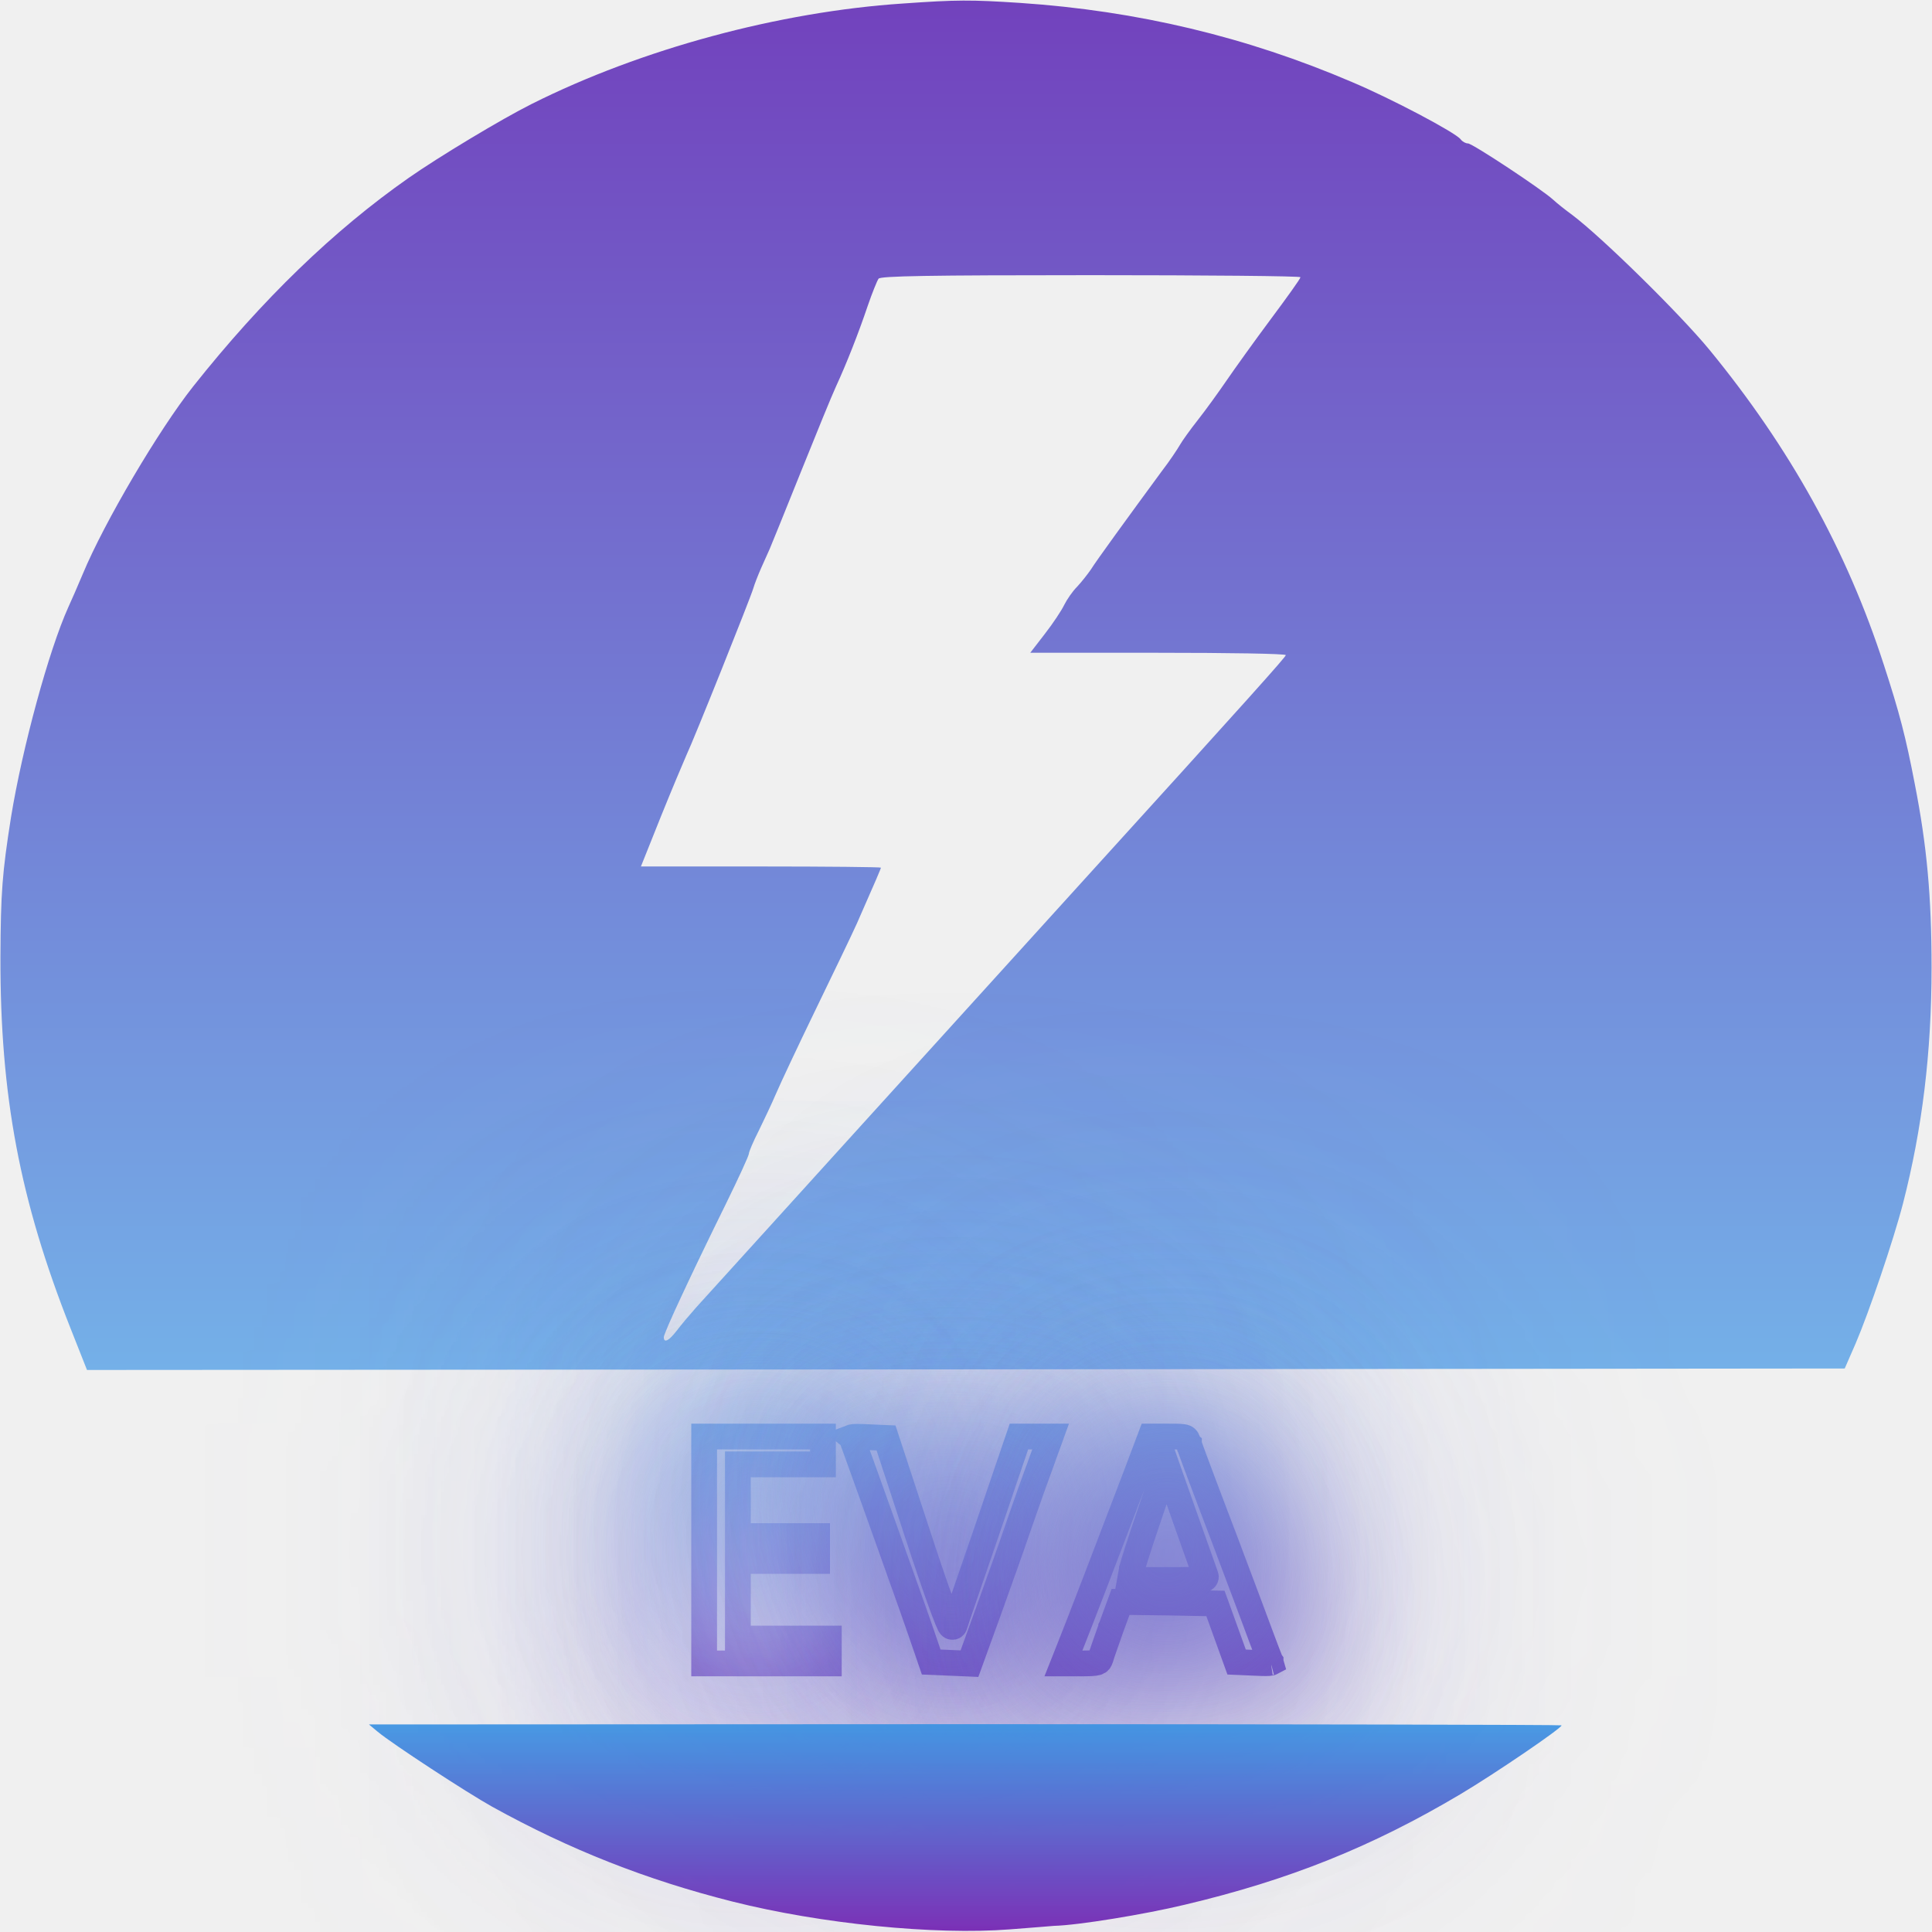
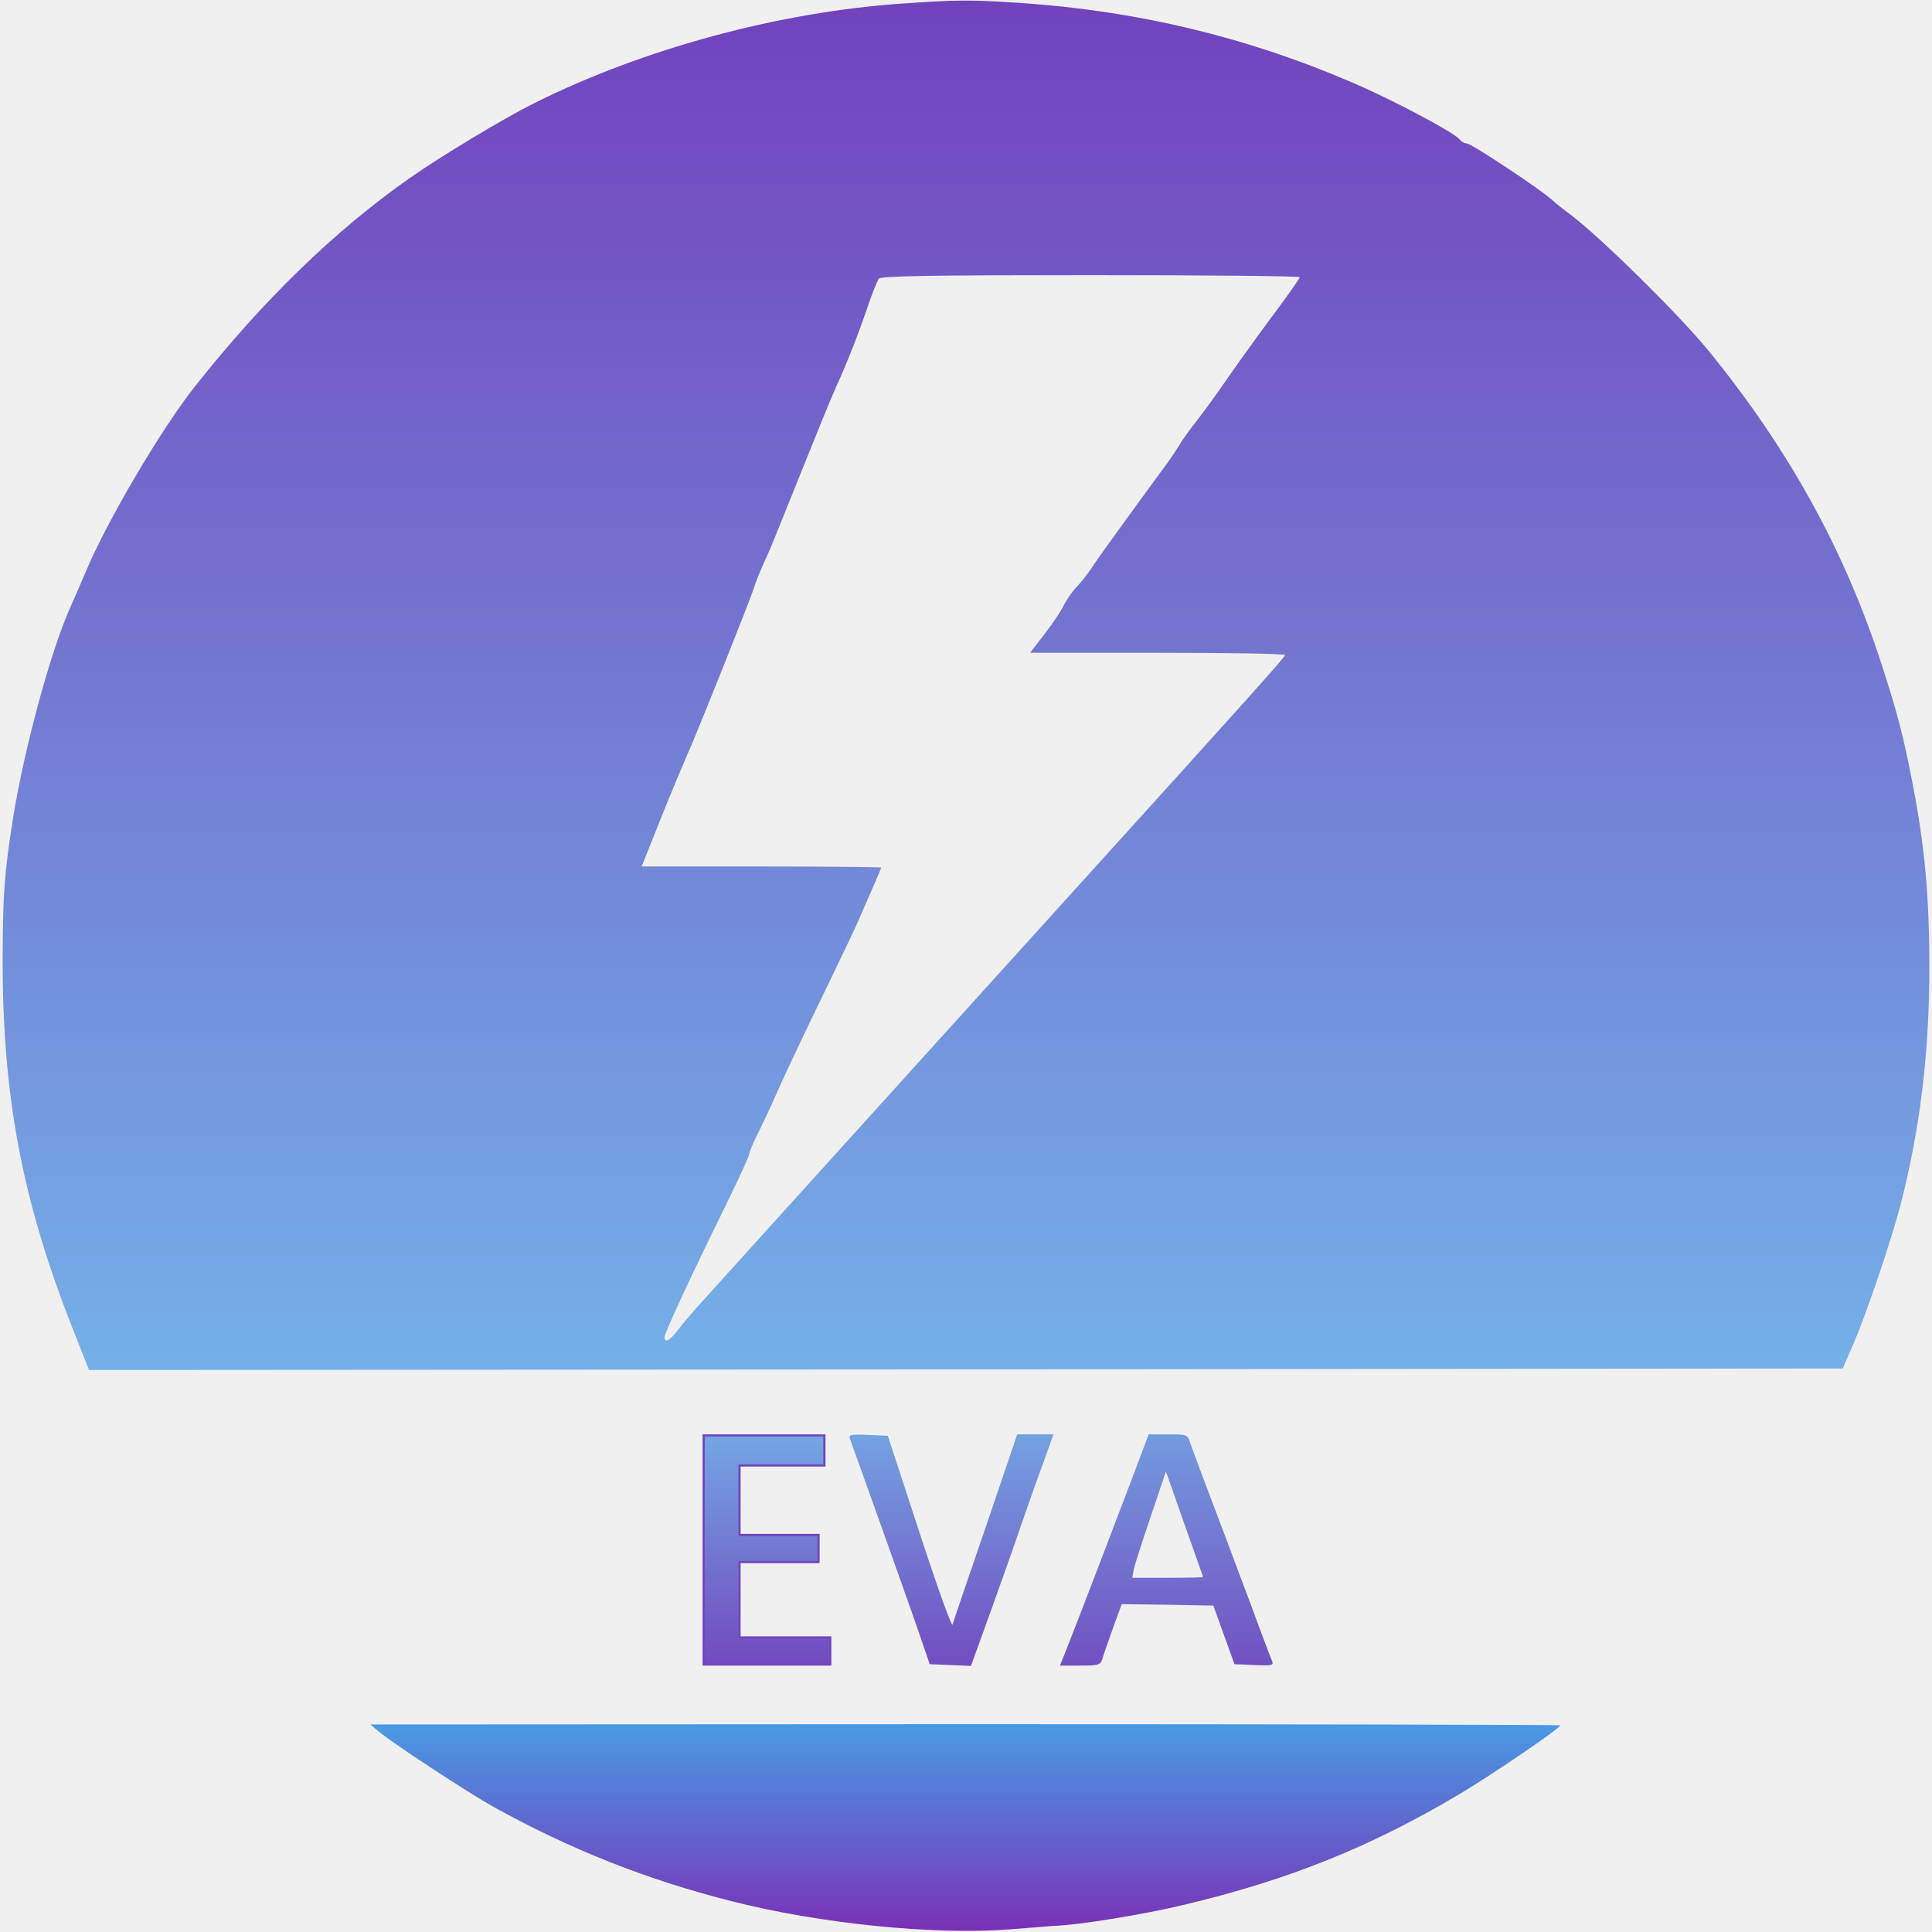
- <svg xmlns="http://www.w3.org/2000/svg" width="150" height="150" viewBox="0 0 150 150" fill="none">
-   <g clip-path="url(#clip0_4_2)">
-     <path d="M70.103 0.273C60.513 0.909 49.806 3.796 41.287 8.068C38.964 9.227 34.02 12.205 31.72 13.818C25.911 17.886 20.376 23.227 15 30C12.335 33.364 8.098 40.546 6.435 44.545C6.048 45.477 5.524 46.659 5.296 47.159C3.793 50.5 1.743 58 0.854 63.455C0.171 67.796 0.057 69.273 0.034 74.318C0.011 85.068 1.538 93.182 5.478 103.136L6.754 106.364L75 106.318L143.223 106.25L144.066 104.318C145.091 101.932 147.005 96.318 147.756 93.409C149.237 87.636 149.966 81.75 149.966 75.114C149.966 69.591 149.601 65.659 148.667 60.886C147.961 57.205 147.483 55.364 146.253 51.591C143.383 42.727 138.964 34.773 132.722 27.159C130.399 24.341 124.385 18.432 122.062 16.682C121.56 16.318 120.9 15.796 120.581 15.5C119.715 14.705 114.317 11.136 113.975 11.136C113.793 11.136 113.542 11 113.405 10.818C113.018 10.296 107.984 7.636 104.954 6.364C96.777 2.864 88.326 0.841 79.214 0.227C75.364 -0.023 74.317 -0.023 70.103 0.273ZM100.968 21.523C100.968 21.636 99.92 23.091 98.667 24.773C97.415 26.455 95.866 28.614 95.228 29.546C94.59 30.477 93.588 31.864 92.995 32.614C92.403 33.364 91.788 34.227 91.606 34.546C91.424 34.864 90.809 35.795 90.194 36.591C87.642 40.068 85.091 43.568 84.704 44.205C84.453 44.568 83.975 45.182 83.633 45.545C83.269 45.909 82.836 46.546 82.631 46.955C82.426 47.386 81.765 48.386 81.128 49.205L79.989 50.682H89.92C95.365 50.682 99.829 50.75 99.829 50.864C99.829 51 97.323 53.818 83.428 69.114C74.658 78.773 54.863 100.614 54.02 101.545C53.542 102.091 52.859 102.886 52.54 103.318C51.925 104.114 51.538 104.296 51.538 103.818C51.538 103.5 53.588 99.091 56.344 93.5C57.323 91.5 58.144 89.727 58.144 89.568C58.144 89.432 58.485 88.614 58.918 87.773C59.328 86.932 59.943 85.636 60.262 84.886C60.581 84.136 61.948 81.227 63.314 78.409C64.681 75.591 66.139 72.568 66.526 71.705C68.03 68.296 68.394 67.432 68.394 67.364C68.394 67.318 64.203 67.273 59.077 67.273H49.761L51.287 63.455C52.13 61.364 53.041 59.205 53.291 58.636C53.884 57.386 58.257 46.455 58.485 45.682C58.576 45.364 58.85 44.659 59.1 44.091C59.351 43.523 59.647 42.864 59.761 42.614C59.875 42.364 60.945 39.705 62.153 36.705C63.36 33.705 64.59 30.682 64.909 30C65.706 28.273 66.64 25.909 67.369 23.75C67.711 22.75 68.098 21.796 68.212 21.636C68.394 21.432 71.97 21.364 84.704 21.364C93.656 21.364 100.968 21.432 100.968 21.523Z" fill="url(#paint0_linear_4_2)" />
-     <path d="M60.763 113.693H63.895V112.614V111.534H59.282H54.67V120.341V129.148H59.51H64.351V128.182V127.216H60.991H57.46H57.289V127.045V124.205V121.364V121.193H57.46H60.535H63.44V120.227V119.261H60.535H57.46H57.289V119.091V116.477V113.864V113.693H57.46H60.763Z" stroke="url(#paint1_linear_4_2)" stroke-width="2" />
-     <g filter="url(#filter0_f_4_2)">
-       <path d="M60.763 113.693H63.895V112.614V111.534H59.282H54.67V120.341V129.148H59.51H64.351V128.182V127.216H60.991H57.46H57.289V127.045V124.205V121.364V121.193H57.46H60.535H63.44V120.227V119.261H60.535H57.46H57.289V119.091V116.477V113.864V113.693H57.46H60.763Z" stroke="url(#paint2_linear_4_2)" stroke-width="2" />
-     </g>
-     <g filter="url(#filter1_f_4_2)">
-       <path d="M60.763 113.693H63.895V112.614V111.534H59.282H54.67V120.341V129.148H59.51H64.351V128.182V127.216H60.991H57.46H57.289V127.045V124.205V121.364V121.193H57.46H60.535H63.44V120.227V119.261H60.535H57.46H57.289V119.091V116.477V113.864V113.693H57.46H60.763Z" stroke="url(#paint3_linear_4_2)" stroke-width="2" />
-     </g>
-     <g filter="url(#filter2_f_4_2)">
-       <path d="M60.763 113.693H63.895V112.614V111.534H59.282H54.67V120.341V129.148H59.51H64.351V128.182V127.216H60.991H57.46H57.289V127.045V124.205V121.364V121.193H57.46H60.535H63.44V120.227V119.261H60.535H57.46H57.289V119.091V116.477V113.864V113.693H57.46H60.763Z" stroke="url(#paint4_linear_4_2)" stroke-width="2" />
-     </g>
-     <g filter="url(#filter3_f_4_2)">
-       <path d="M60.763 113.693H63.895V112.614V111.534H59.282H54.67V120.341V129.148H59.51H64.351V128.182V127.216H60.991H57.46H57.289V127.045V124.205V121.364V121.193H57.46H60.535H63.44V120.227V119.261H60.535H57.46H57.289V119.091V116.477V113.864V113.693H57.46H60.763Z" stroke="url(#paint5_linear_4_2)" stroke-width="2" />
-     </g>
-     <path d="M71.517 126.763L71.517 126.763L72.299 129.039L73.777 129.102L75.269 129.165L76.775 125.01C76.775 125.01 76.775 125.01 76.776 125.01C77.618 122.669 78.711 119.603 79.166 118.241L79.166 118.24C79.645 116.853 80.397 114.738 80.853 113.509C80.853 113.509 80.853 113.509 80.853 113.509L81.568 111.534H80.399H79.109L76.688 118.646L76.688 118.646C76.004 120.623 75.372 122.464 74.906 123.833C74.672 124.518 74.48 125.084 74.344 125.491C74.205 125.903 74.127 126.141 74.118 126.178L74.115 126.187L74.112 126.196C74.105 126.215 74.088 126.251 74.05 126.279C74.005 126.313 73.952 126.32 73.907 126.31C73.869 126.302 73.843 126.284 73.83 126.274C73.816 126.262 73.805 126.251 73.797 126.242C73.77 126.211 73.746 126.168 73.725 126.128C73.681 126.042 73.622 125.909 73.552 125.737C73.411 125.393 73.216 124.875 72.983 124.225C72.515 122.925 71.888 121.088 71.216 119.03L68.792 111.642L67.361 111.579H67.361C67.013 111.562 66.748 111.553 66.547 111.553C66.342 111.553 66.217 111.564 66.144 111.583C66.129 111.587 66.118 111.59 66.11 111.593C66.111 111.594 66.111 111.596 66.111 111.597C66.115 111.618 66.124 111.647 66.139 111.689C66.236 111.933 67.238 114.727 68.373 117.897C69.059 119.815 69.687 121.583 70.093 122.725C70.361 123.478 70.532 123.959 70.559 124.031C70.628 124.215 71.062 125.445 71.517 126.763ZM66.095 111.601C66.095 111.601 66.096 111.6 66.097 111.599C66.096 111.6 66.095 111.601 66.095 111.601Z" stroke="url(#paint6_linear_4_2)" stroke-width="2" />
-     <g filter="url(#filter4_f_4_2)">
-       <path d="M71.517 126.763L71.517 126.763L72.299 129.039L73.777 129.102L75.269 129.165L76.775 125.01C76.775 125.01 76.775 125.01 76.776 125.01C77.618 122.669 78.711 119.603 79.166 118.241L79.166 118.24C79.645 116.853 80.397 114.738 80.853 113.509C80.853 113.509 80.853 113.509 80.853 113.509L81.568 111.534H80.399H79.109L76.688 118.646L76.688 118.646C76.004 120.623 75.372 122.464 74.906 123.833C74.672 124.518 74.48 125.084 74.344 125.491C74.205 125.903 74.127 126.141 74.118 126.178L74.115 126.187L74.112 126.196C74.105 126.215 74.088 126.251 74.05 126.279C74.005 126.313 73.952 126.32 73.907 126.31C73.869 126.302 73.843 126.284 73.83 126.274C73.816 126.262 73.805 126.251 73.797 126.242C73.77 126.211 73.746 126.168 73.725 126.128C73.681 126.042 73.622 125.909 73.552 125.737C73.411 125.393 73.216 124.875 72.983 124.225C72.515 122.925 71.888 121.088 71.216 119.03L68.792 111.642L67.361 111.579H67.361C67.013 111.562 66.748 111.553 66.547 111.553C66.342 111.553 66.217 111.564 66.144 111.583C66.129 111.587 66.118 111.59 66.11 111.593C66.111 111.594 66.111 111.596 66.111 111.597C66.115 111.618 66.124 111.647 66.139 111.689C66.236 111.933 67.238 114.727 68.373 117.897C69.059 119.815 69.687 121.583 70.093 122.725C70.361 123.478 70.532 123.959 70.559 124.031C70.628 124.215 71.062 125.445 71.517 126.763ZM66.095 111.601C66.095 111.601 66.096 111.6 66.097 111.599C66.096 111.6 66.095 111.601 66.095 111.601Z" stroke="url(#paint7_linear_4_2)" stroke-width="2" />
-     </g>
-     <g filter="url(#filter5_f_4_2)">
-       <path d="M71.517 126.763L71.517 126.763L72.299 129.039L73.777 129.102L75.269 129.165L76.775 125.01C76.775 125.01 76.775 125.01 76.776 125.01C77.618 122.669 78.711 119.603 79.166 118.241L79.166 118.24C79.645 116.853 80.397 114.738 80.853 113.509C80.853 113.509 80.853 113.509 80.853 113.509L81.568 111.534H80.399H79.109L76.688 118.646L76.688 118.646C76.004 120.623 75.372 122.464 74.906 123.833C74.672 124.518 74.48 125.084 74.344 125.491C74.205 125.903 74.127 126.141 74.118 126.178L74.115 126.187L74.112 126.196C74.105 126.215 74.088 126.251 74.05 126.279C74.005 126.313 73.952 126.32 73.907 126.31C73.869 126.302 73.843 126.284 73.83 126.274C73.816 126.262 73.805 126.251 73.797 126.242C73.77 126.211 73.746 126.168 73.725 126.128C73.681 126.042 73.622 125.909 73.552 125.737C73.411 125.393 73.216 124.875 72.983 124.225C72.515 122.925 71.888 121.088 71.216 119.03L68.792 111.642L67.361 111.579H67.361C67.013 111.562 66.748 111.553 66.547 111.553C66.342 111.553 66.217 111.564 66.144 111.583C66.129 111.587 66.118 111.59 66.11 111.593C66.111 111.594 66.111 111.596 66.111 111.597C66.115 111.618 66.124 111.647 66.139 111.689C66.236 111.933 67.238 114.727 68.373 117.897C69.059 119.815 69.687 121.583 70.093 122.725C70.361 123.478 70.532 123.959 70.559 124.031C70.628 124.215 71.062 125.445 71.517 126.763ZM66.095 111.601C66.095 111.601 66.096 111.6 66.097 111.599C66.096 111.6 66.095 111.601 66.095 111.601Z" stroke="url(#paint8_linear_4_2)" stroke-width="2" />
-     </g>
-     <g filter="url(#filter6_f_4_2)">
-       <path d="M71.517 126.763L71.517 126.763L72.299 129.039L73.777 129.102L75.269 129.165L76.775 125.01C76.775 125.01 76.775 125.01 76.776 125.01C77.618 122.669 78.711 119.603 79.166 118.241L79.166 118.24C79.645 116.853 80.397 114.738 80.853 113.509C80.853 113.509 80.853 113.509 80.853 113.509L81.568 111.534H80.399H79.109L76.688 118.646L76.688 118.646C76.004 120.623 75.372 122.464 74.906 123.833C74.672 124.518 74.48 125.084 74.344 125.491C74.205 125.903 74.127 126.141 74.118 126.178L74.115 126.187L74.112 126.196C74.105 126.215 74.088 126.251 74.05 126.279C74.005 126.313 73.952 126.32 73.907 126.31C73.869 126.302 73.843 126.284 73.83 126.274C73.816 126.262 73.805 126.251 73.797 126.242C73.77 126.211 73.746 126.168 73.725 126.128C73.681 126.042 73.622 125.909 73.552 125.737C73.411 125.393 73.216 124.875 72.983 124.225C72.515 122.925 71.888 121.088 71.216 119.03L68.792 111.642L67.361 111.579H67.361C67.013 111.562 66.748 111.553 66.547 111.553C66.342 111.553 66.217 111.564 66.144 111.583C66.129 111.587 66.118 111.59 66.11 111.593C66.111 111.594 66.111 111.596 66.111 111.597C66.115 111.618 66.124 111.647 66.139 111.689C66.236 111.933 67.238 114.727 68.373 117.897C69.059 119.815 69.687 121.583 70.093 122.725C70.361 123.478 70.532 123.959 70.559 124.031C70.628 124.215 71.062 125.445 71.517 126.763ZM66.095 111.601C66.095 111.601 66.096 111.6 66.097 111.599C66.096 111.6 66.095 111.601 66.095 111.601Z" stroke="url(#paint9_linear_4_2)" stroke-width="2" />
-     </g>
-     <g filter="url(#filter7_f_4_2)">
-       <path d="M71.517 126.763L71.517 126.763L72.299 129.039L73.777 129.102L75.269 129.165L76.775 125.01C76.775 125.01 76.775 125.01 76.776 125.01C77.618 122.669 78.711 119.603 79.166 118.241L79.166 118.24C79.645 116.853 80.397 114.738 80.853 113.509C80.853 113.509 80.853 113.509 80.853 113.509L81.568 111.534H80.399H79.109L76.688 118.646L76.688 118.646C76.004 120.623 75.372 122.464 74.906 123.833C74.672 124.518 74.48 125.084 74.344 125.491C74.205 125.903 74.127 126.141 74.118 126.178L74.115 126.187L74.112 126.196C74.105 126.215 74.088 126.251 74.05 126.279C74.005 126.313 73.952 126.32 73.907 126.31C73.869 126.302 73.843 126.284 73.83 126.274C73.816 126.262 73.805 126.251 73.797 126.242C73.77 126.211 73.746 126.168 73.725 126.128C73.681 126.042 73.622 125.909 73.552 125.737C73.411 125.393 73.216 124.875 72.983 124.225C72.515 122.925 71.888 121.088 71.216 119.03L68.792 111.642L67.361 111.579H67.361C67.013 111.562 66.748 111.553 66.547 111.553C66.342 111.553 66.217 111.564 66.144 111.583C66.129 111.587 66.118 111.59 66.11 111.593C66.111 111.594 66.111 111.596 66.111 111.597C66.115 111.618 66.124 111.647 66.139 111.689C66.236 111.933 67.238 114.727 68.373 117.897C69.059 119.815 69.687 121.583 70.093 122.725C70.361 123.478 70.532 123.959 70.559 124.031C70.628 124.215 71.062 125.445 71.517 126.763ZM66.095 111.601C66.095 111.601 66.096 111.6 66.097 111.599C66.096 111.6 66.095 111.601 66.095 111.601Z" stroke="url(#paint10_linear_4_2)" stroke-width="2" />
-     </g>
-     <path d="M87.985 115.105L87.984 115.106C86.048 120.196 83.724 126.243 83.04 127.949L82.564 129.148H83.884C84.237 129.148 84.508 129.145 84.718 129.133C84.931 129.122 85.072 129.102 85.17 129.073C85.263 129.045 85.311 129.01 85.344 128.969C85.382 128.925 85.413 128.859 85.451 128.747C85.489 128.598 85.605 128.257 85.753 127.836C85.82 127.642 85.895 127.43 85.973 127.209C86.07 126.934 86.172 126.644 86.274 126.353L86.274 126.352L86.275 126.35L86.958 124.487L87 124.373L87.121 124.375L90.674 124.42L90.675 124.42L94.252 124.489L94.369 124.491L94.409 124.601L95.229 126.874L96.01 129.039L97.445 129.102H97.446C97.799 129.119 98.067 129.129 98.269 129.129C98.475 129.128 98.597 129.117 98.667 129.099C98.673 129.098 98.679 129.096 98.683 129.094C98.677 129.072 98.666 129.041 98.647 129L98.647 128.998L98.645 128.995C98.554 128.767 98.257 128.015 98.006 127.331C97.756 126.65 96.435 123.106 95.068 119.492C93.679 115.858 92.448 112.558 92.309 112.145L92.309 112.143L92.308 112.142C92.25 111.955 92.211 111.837 92.164 111.754C92.123 111.681 92.08 111.641 92.008 111.612C91.925 111.578 91.799 111.556 91.585 111.545C91.373 111.534 91.095 111.534 90.718 111.534H89.332L87.985 115.105ZM98.707 129.085C98.707 129.085 98.706 129.085 98.705 129.086C98.706 129.085 98.707 129.085 98.707 129.085ZM87.938 122.67H87.734L87.77 122.47L87.884 121.834L87.884 121.832L87.885 121.83C87.921 121.648 88.091 121.091 88.328 120.351C88.568 119.606 88.881 118.662 89.212 117.695C89.212 117.695 89.212 117.695 89.212 117.695L90.396 114.195L90.555 113.727L90.719 114.193L92.154 118.261C92.154 118.261 92.154 118.261 92.154 118.261C92.472 119.159 92.769 119.992 93.01 120.67C93.071 120.841 93.129 121.003 93.182 121.153C93.314 121.525 93.422 121.828 93.496 122.039C93.534 122.145 93.563 122.228 93.583 122.285C93.593 122.314 93.6 122.337 93.606 122.353C93.608 122.361 93.611 122.369 93.613 122.375C93.614 122.378 93.615 122.382 93.616 122.387C93.617 122.389 93.617 122.393 93.618 122.397C93.619 122.398 93.622 122.413 93.622 122.432C93.622 122.485 93.598 122.524 93.579 122.545C93.561 122.566 93.542 122.578 93.532 122.584C93.511 122.596 93.492 122.602 93.483 122.604C93.461 122.61 93.438 122.614 93.417 122.617C93.374 122.623 93.314 122.627 93.242 122.632C93.098 122.64 92.892 122.648 92.641 122.653C92.138 122.665 91.447 122.67 90.695 122.67H87.938Z" stroke="url(#paint11_linear_4_2)" stroke-width="2" />
-     <g filter="url(#filter8_f_4_2)">
-       <path d="M87.985 115.105L87.984 115.106C86.048 120.196 83.724 126.243 83.04 127.949L82.564 129.148H83.884C84.237 129.148 84.508 129.145 84.718 129.133C84.931 129.122 85.072 129.102 85.17 129.073C85.263 129.045 85.311 129.01 85.344 128.969C85.382 128.925 85.413 128.859 85.451 128.747C85.489 128.598 85.605 128.257 85.753 127.836C85.82 127.642 85.895 127.43 85.973 127.209C86.07 126.934 86.172 126.644 86.274 126.353L86.274 126.352L86.275 126.35L86.958 124.487L87 124.373L87.121 124.375L90.674 124.42L90.675 124.42L94.252 124.489L94.369 124.491L94.409 124.601L95.229 126.874L96.01 129.039L97.445 129.102H97.446C97.799 129.119 98.067 129.129 98.269 129.129C98.475 129.128 98.597 129.117 98.667 129.099C98.673 129.098 98.679 129.096 98.683 129.094C98.677 129.072 98.666 129.041 98.647 129L98.647 128.998L98.645 128.995C98.554 128.767 98.257 128.015 98.006 127.331C97.756 126.65 96.435 123.106 95.068 119.492C93.679 115.858 92.448 112.558 92.309 112.145L92.309 112.143L92.308 112.142C92.25 111.955 92.211 111.837 92.164 111.754C92.123 111.681 92.08 111.641 92.008 111.612C91.925 111.578 91.799 111.556 91.585 111.545C91.373 111.534 91.095 111.534 90.718 111.534H89.332L87.985 115.105ZM98.707 129.085C98.707 129.085 98.706 129.085 98.705 129.086C98.706 129.085 98.707 129.085 98.707 129.085ZM87.938 122.67H87.734L87.77 122.47L87.884 121.834L87.884 121.832L87.885 121.83C87.921 121.648 88.091 121.091 88.328 120.351C88.568 119.606 88.881 118.662 89.212 117.695C89.212 117.695 89.212 117.695 89.212 117.695L90.396 114.195L90.555 113.727L90.719 114.193L92.154 118.261C92.154 118.261 92.154 118.261 92.154 118.261C92.472 119.159 92.769 119.992 93.01 120.67C93.071 120.841 93.129 121.003 93.182 121.153C93.314 121.525 93.422 121.828 93.496 122.039C93.534 122.145 93.563 122.228 93.583 122.285C93.593 122.314 93.6 122.337 93.606 122.353C93.608 122.361 93.611 122.369 93.613 122.375C93.614 122.378 93.615 122.382 93.616 122.387C93.617 122.389 93.617 122.393 93.618 122.397C93.619 122.398 93.622 122.413 93.622 122.432C93.622 122.485 93.598 122.524 93.579 122.545C93.561 122.566 93.542 122.578 93.532 122.584C93.511 122.596 93.492 122.602 93.483 122.604C93.461 122.61 93.438 122.614 93.417 122.617C93.374 122.623 93.314 122.627 93.242 122.632C93.098 122.64 92.892 122.648 92.641 122.653C92.138 122.665 91.447 122.67 90.695 122.67H87.938Z" stroke="url(#paint12_linear_4_2)" stroke-width="2" />
-     </g>
-     <g filter="url(#filter9_f_4_2)">
-       <path d="M87.985 115.105L87.984 115.106C86.048 120.196 83.724 126.243 83.04 127.949L82.564 129.148H83.884C84.237 129.148 84.508 129.145 84.718 129.133C84.931 129.122 85.072 129.102 85.17 129.073C85.263 129.045 85.311 129.01 85.344 128.969C85.382 128.925 85.413 128.859 85.451 128.747C85.489 128.598 85.605 128.257 85.753 127.836C85.82 127.642 85.895 127.43 85.973 127.209C86.07 126.934 86.172 126.644 86.274 126.353L86.274 126.352L86.275 126.35L86.958 124.487L87 124.373L87.121 124.375L90.674 124.42L90.675 124.42L94.252 124.489L94.369 124.491L94.409 124.601L95.229 126.874L96.01 129.039L97.445 129.102H97.446C97.799 129.119 98.067 129.129 98.269 129.129C98.475 129.128 98.597 129.117 98.667 129.099C98.673 129.098 98.679 129.096 98.683 129.094C98.677 129.072 98.666 129.041 98.647 129L98.647 128.998L98.645 128.995C98.554 128.767 98.257 128.015 98.006 127.331C97.756 126.65 96.435 123.106 95.068 119.492C93.679 115.858 92.448 112.558 92.309 112.145L92.309 112.143L92.308 112.142C92.25 111.955 92.211 111.837 92.164 111.754C92.123 111.681 92.08 111.641 92.008 111.612C91.925 111.578 91.799 111.556 91.585 111.545C91.373 111.534 91.095 111.534 90.718 111.534H89.332L87.985 115.105ZM98.707 129.085C98.707 129.085 98.706 129.085 98.705 129.086C98.706 129.085 98.707 129.085 98.707 129.085ZM87.938 122.67H87.734L87.77 122.47L87.884 121.834L87.884 121.832L87.885 121.83C87.921 121.648 88.091 121.091 88.328 120.351C88.568 119.606 88.881 118.662 89.212 117.695C89.212 117.695 89.212 117.695 89.212 117.695L90.396 114.195L90.555 113.727L90.719 114.193L92.154 118.261C92.154 118.261 92.154 118.261 92.154 118.261C92.472 119.159 92.769 119.992 93.01 120.67C93.071 120.841 93.129 121.003 93.182 121.153C93.314 121.525 93.422 121.828 93.496 122.039C93.534 122.145 93.563 122.228 93.583 122.285C93.593 122.314 93.6 122.337 93.606 122.353C93.608 122.361 93.611 122.369 93.613 122.375C93.614 122.378 93.615 122.382 93.616 122.387C93.617 122.389 93.617 122.393 93.618 122.397C93.619 122.398 93.622 122.413 93.622 122.432C93.622 122.485 93.598 122.524 93.579 122.545C93.561 122.566 93.542 122.578 93.532 122.584C93.511 122.596 93.492 122.602 93.483 122.604C93.461 122.61 93.438 122.614 93.417 122.617C93.374 122.623 93.314 122.627 93.242 122.632C93.098 122.64 92.892 122.648 92.641 122.653C92.138 122.665 91.447 122.67 90.695 122.67H87.938Z" stroke="url(#paint13_linear_4_2)" stroke-width="2" />
-     </g>
-     <g filter="url(#filter10_f_4_2)">
-       <path d="M87.985 115.105L87.984 115.106C86.048 120.196 83.724 126.243 83.04 127.949L82.564 129.148H83.884C84.237 129.148 84.508 129.145 84.718 129.133C84.931 129.122 85.072 129.102 85.17 129.073C85.263 129.045 85.311 129.01 85.344 128.969C85.382 128.925 85.413 128.859 85.451 128.747C85.489 128.598 85.605 128.257 85.753 127.836C85.82 127.642 85.895 127.43 85.973 127.209C86.07 126.934 86.172 126.644 86.274 126.353L86.274 126.352L86.275 126.35L86.958 124.487L87 124.373L87.121 124.375L90.674 124.42L90.675 124.42L94.252 124.489L94.369 124.491L94.409 124.601L95.229 126.874L96.01 129.039L97.445 129.102H97.446C97.799 129.119 98.067 129.129 98.269 129.129C98.475 129.128 98.597 129.117 98.667 129.099C98.673 129.098 98.679 129.096 98.683 129.094C98.677 129.072 98.666 129.041 98.647 129L98.647 128.998L98.645 128.995C98.554 128.767 98.257 128.015 98.006 127.331C97.756 126.65 96.435 123.106 95.068 119.492C93.679 115.858 92.448 112.558 92.309 112.145L92.309 112.143L92.308 112.142C92.25 111.955 92.211 111.837 92.164 111.754C92.123 111.681 92.08 111.641 92.008 111.612C91.925 111.578 91.799 111.556 91.585 111.545C91.373 111.534 91.095 111.534 90.718 111.534H89.332L87.985 115.105ZM98.707 129.085C98.707 129.085 98.706 129.085 98.705 129.086C98.706 129.085 98.707 129.085 98.707 129.085ZM87.938 122.67H87.734L87.77 122.47L87.884 121.834L87.884 121.832L87.885 121.83C87.921 121.648 88.091 121.091 88.328 120.351C88.568 119.606 88.881 118.662 89.212 117.695C89.212 117.695 89.212 117.695 89.212 117.695L90.396 114.195L90.555 113.727L90.719 114.193L92.154 118.261C92.154 118.261 92.154 118.261 92.154 118.261C92.472 119.159 92.769 119.992 93.01 120.67C93.071 120.841 93.129 121.003 93.182 121.153C93.314 121.525 93.422 121.828 93.496 122.039C93.534 122.145 93.563 122.228 93.583 122.285C93.593 122.314 93.6 122.337 93.606 122.353C93.608 122.361 93.611 122.369 93.613 122.375C93.614 122.378 93.615 122.382 93.616 122.387C93.617 122.389 93.617 122.393 93.618 122.397C93.619 122.398 93.622 122.413 93.622 122.432C93.622 122.485 93.598 122.524 93.579 122.545C93.561 122.566 93.542 122.578 93.532 122.584C93.511 122.596 93.492 122.602 93.483 122.604C93.461 122.61 93.438 122.614 93.417 122.617C93.374 122.623 93.314 122.627 93.242 122.632C93.098 122.64 92.892 122.648 92.641 122.653C92.138 122.665 91.447 122.67 90.695 122.67H87.938Z" stroke="url(#paint14_linear_4_2)" stroke-width="2" />
-     </g>
-     <g filter="url(#filter11_f_4_2)">
-       <path d="M87.985 115.105L87.984 115.106C86.048 120.196 83.724 126.243 83.04 127.949L82.564 129.148H83.884C84.237 129.148 84.508 129.145 84.718 129.133C84.931 129.122 85.072 129.102 85.17 129.073C85.263 129.045 85.311 129.01 85.344 128.969C85.382 128.925 85.413 128.859 85.451 128.747C85.489 128.598 85.605 128.257 85.753 127.836C85.82 127.642 85.895 127.43 85.973 127.209C86.07 126.934 86.172 126.644 86.274 126.353L86.274 126.352L86.275 126.35L86.958 124.487L87 124.373L87.121 124.375L90.674 124.42L90.675 124.42L94.252 124.489L94.369 124.491L94.409 124.601L95.229 126.874L96.01 129.039L97.445 129.102H97.446C97.799 129.119 98.067 129.129 98.269 129.129C98.475 129.128 98.597 129.117 98.667 129.099C98.673 129.098 98.679 129.096 98.683 129.094C98.677 129.072 98.666 129.041 98.647 129L98.647 128.998L98.645 128.995C98.554 128.767 98.257 128.015 98.006 127.331C97.756 126.65 96.435 123.106 95.068 119.492C93.679 115.858 92.448 112.558 92.309 112.145L92.309 112.143L92.308 112.142C92.25 111.955 92.211 111.837 92.164 111.754C92.123 111.681 92.08 111.641 92.008 111.612C91.925 111.578 91.799 111.556 91.585 111.545C91.373 111.534 91.095 111.534 90.718 111.534H89.332L87.985 115.105ZM98.707 129.085C98.707 129.085 98.706 129.085 98.705 129.086C98.706 129.085 98.707 129.085 98.707 129.085ZM87.938 122.67H87.734L87.77 122.47L87.884 121.834L87.884 121.832L87.885 121.83C87.921 121.648 88.091 121.091 88.328 120.351C88.568 119.606 88.881 118.662 89.212 117.695C89.212 117.695 89.212 117.695 89.212 117.695L90.396 114.195L90.555 113.727L90.719 114.193L92.154 118.261C92.154 118.261 92.154 118.261 92.154 118.261C92.472 119.159 92.769 119.992 93.01 120.67C93.071 120.841 93.129 121.003 93.182 121.153C93.314 121.525 93.422 121.828 93.496 122.039C93.534 122.145 93.563 122.228 93.583 122.285C93.593 122.314 93.6 122.337 93.606 122.353C93.608 122.361 93.611 122.369 93.613 122.375C93.614 122.378 93.615 122.382 93.616 122.387C93.617 122.389 93.617 122.393 93.618 122.397C93.619 122.398 93.622 122.413 93.622 122.432C93.622 122.485 93.598 122.524 93.579 122.545C93.561 122.566 93.542 122.578 93.532 122.584C93.511 122.596 93.492 122.602 93.483 122.604C93.461 122.61 93.438 122.614 93.417 122.617C93.374 122.623 93.314 122.627 93.242 122.632C93.098 122.64 92.892 122.648 92.641 122.653C92.138 122.665 91.447 122.67 90.695 122.67H87.938Z" stroke="url(#paint15_linear_4_2)" stroke-width="2" />
-     </g>
-     <path d="M29.328 134.454C30.444 135.386 36.253 139.182 38.212 140.273C44.248 143.614 50.194 145.955 56.868 147.636C63.724 149.364 72.563 150.25 78.417 149.795C80.103 149.659 81.651 149.545 81.834 149.523C83.701 149.477 88.85 148.636 91.97 147.886C100.125 145.955 106.503 143.386 113.36 139.318C116.071 137.705 121.242 134.182 121.242 133.955C121.242 133.909 100.399 133.864 74.954 133.864L28.645 133.886L29.328 134.454Z" fill="url(#paint16_linear_4_2)" />
-   </g>
+ <svg xmlns="http://www.w3.org/2000/svg" width="880" height="880" viewBox="0 0 880 880" fill="none">
+   <path d="M411.333 1.6C355.2 5.333 292.533 22.267 242.667 47.333C229.067 54.133 200.133 71.6 186.667 81.067C152.667 104.933 120.267 136.267 88.8 176C73.2 195.733 48.4 237.867 38.667 261.333C36.4 266.8 33.333 273.733 32 276.667C23.2 296.267 11.2 340.267 6 372.267C2 397.733 1.333 406.4 1.2 436C1.067 499.067 10 546.667 33.067 605.067L40.533 624L440 623.733L839.333 623.333L844.267 612C850.267 598 861.467 565.067 865.867 548C874.533 514.133 878.8 479.6 878.8 440.667C878.8 408.267 876.667 385.2 871.2 357.2C867.067 335.6 864.267 324.8 857.067 302.667C840.267 250.667 814.4 204 777.867 159.333C764.267 142.8 729.067 108.133 715.467 97.867C712.533 95.733 708.667 92.667 706.8 90.933C701.733 86.267 670.133 65.333 668.133 65.333C667.067 65.333 665.6 64.533 664.8 63.467C662.533 60.4 633.067 44.8 615.333 37.333C567.467 16.8 518 4.933 464.667 1.333C442.133 -0.133 436 -0.133 411.333 1.6ZM592 126.267C592 126.933 585.867 135.467 578.533 145.333C571.2 155.2 562.133 167.867 558.4 173.333C554.667 178.8 548.8 186.933 545.333 191.333C541.867 195.733 538.267 200.8 537.2 202.667C536.133 204.533 532.533 210 528.933 214.667C514 235.067 499.067 255.6 496.8 259.333C495.333 261.467 492.533 265.067 490.533 267.2C488.4 269.333 485.867 273.067 484.667 275.467C483.467 278 479.6 283.867 475.867 288.667L469.2 297.333H527.333C559.2 297.333 585.333 297.733 585.333 298.4C585.333 299.2 570.667 315.733 489.333 405.467C438 462.133 322.133 590.267 317.2 595.733C314.4 598.933 310.4 603.6 308.533 606.133C304.933 610.8 302.667 611.867 302.667 609.067C302.667 607.2 314.667 581.333 330.8 548.533C336.533 536.8 341.333 526.4 341.333 525.467C341.333 524.667 343.333 519.867 345.867 514.933C348.267 510 351.867 502.4 353.733 498C355.6 493.6 363.6 476.533 371.6 460C379.6 443.467 388.133 425.733 390.4 420.667C399.2 400.667 401.333 395.6 401.333 395.2C401.333 394.933 376.8 394.667 346.8 394.667H292.267L301.2 372.267C306.133 360 311.467 347.333 312.933 344C316.4 336.667 342 272.533 343.333 268C343.867 266.133 345.467 262 346.933 258.667C348.4 255.333 350.133 251.467 350.8 250C351.467 248.533 357.733 232.933 364.8 215.333C371.867 197.733 379.067 180 380.933 176C385.6 165.867 391.067 152 395.333 139.333C397.333 133.467 399.6 127.867 400.267 126.933C401.333 125.733 422.267 125.333 496.8 125.333C549.2 125.333 592 125.733 592 126.267Z" fill="url(#paint0_linear_13_2)" />
+   <path d="M356.667 667.5H375.5V660.667V653.833H348H320.5V706V758.167H349.333H378.167V752V745.833H358H337.333H336.833V745.333V728.667V712V711.5H337.333H355.333H372.833V705.333V699.167H355.333H337.333H336.833V698.667V683.333V668V667.5H337.333H356.667Z" fill="url(#paint1_linear_13_2)" stroke="#7246BE" />
+   <path d="M387.2 655.6C387.733 656.933 393.6 673.333 400.267 692C406.933 710.667 412.667 726.933 413.067 728C413.467 729.067 416 736.267 418.667 744L423.467 758L432.8 758.4L442.267 758.8L451.333 733.733C456.267 720 462.667 702 465.333 694C468.133 685.867 472.533 673.467 475.2 666.267L479.867 653.333H471.6H463.333L448.933 695.733C440.933 718.933 434.133 738.933 433.867 740C433.467 741.067 426.667 722.133 418.8 698L404.4 654L395.333 653.6C387.2 653.2 386.4 653.467 387.2 655.6Z" fill="url(#paint2_linear_13_2)" />
+   <path d="M515.067 674.933C503.733 704.8 490.133 740.267 486.133 750.267L482.8 758.667H492C500.267 758.667 501.2 758.4 502.133 755.6C502.533 754 504.8 747.733 506.933 741.6L510.933 730.667L531.733 730.933L552.667 731.333L557.467 744.667L562.267 758L571.333 758.4C579.6 758.8 580.267 758.533 579.333 756.4C578.8 755.067 577.067 750.667 575.6 746.667C574.133 742.667 566.4 721.867 558.4 700.667C550.267 679.333 543.067 660 542.267 657.6C540.933 653.333 540.8 653.333 532 653.333H523.2L515.067 674.933ZM548 718.267C548 718.533 540.667 718.667 531.867 718.667H515.733L516.4 714.933C516.8 712.933 520.267 702.133 524.133 690.8L531.067 670.267L539.467 694.133C544.133 707.333 548 718.133 548 718.267Z" fill="url(#paint3_linear_13_2)" />
+   <path d="M172.667 788.8C179.2 794.267 213.2 816.533 224.667 822.933C260 842.533 294.8 856.267 333.867 866.133C374 876.267 425.733 881.467 460 878.8C469.867 878 478.933 877.333 480 877.2C490.933 876.933 521.067 872 539.333 867.6C587.067 856.267 624.4 841.2 664.533 817.333C680.4 807.867 710.667 787.2 710.667 785.867C710.667 785.6 588.667 785.333 439.733 785.333L168.667 785.467L172.667 788.8Z" fill="url(#paint4_linear_13_2)" />
  <defs>
-     <filter id="filter0_f_4_2" x="3.67" y="60.534" width="111.681" height="119.614" filterUnits="userSpaceOnUse" color-interpolation-filters="sRGB">
-       <feFlood flood-opacity="0" result="BackgroundImageFix" />
-       <feBlend mode="normal" in="SourceGraphic" in2="BackgroundImageFix" result="shape" />
-       <feGaussianBlur stdDeviation="25" result="effect1_foregroundBlur_4_2" />
-     </filter>
-     <filter id="filter1_f_4_2" x="28.67" y="85.534" width="61.681" height="69.614" filterUnits="userSpaceOnUse" color-interpolation-filters="sRGB">
-       <feFlood flood-opacity="0" result="BackgroundImageFix" />
-       <feBlend mode="normal" in="SourceGraphic" in2="BackgroundImageFix" result="shape" />
-       <feGaussianBlur stdDeviation="12.5" result="effect1_foregroundBlur_4_2" />
-     </filter>
-     <filter id="filter2_f_4_2" x="38.67" y="95.534" width="41.681" height="49.614" filterUnits="userSpaceOnUse" color-interpolation-filters="sRGB">
-       <feFlood flood-opacity="0" result="BackgroundImageFix" />
-       <feBlend mode="normal" in="SourceGraphic" in2="BackgroundImageFix" result="shape" />
-       <feGaussianBlur stdDeviation="7.5" result="effect1_foregroundBlur_4_2" />
-     </filter>
-     <filter id="filter3_f_4_2" x="43.67" y="100.534" width="31.681" height="39.614" filterUnits="userSpaceOnUse" color-interpolation-filters="sRGB">
-       <feFlood flood-opacity="0" result="BackgroundImageFix" />
-       <feBlend mode="normal" in="SourceGraphic" in2="BackgroundImageFix" result="shape" />
-       <feGaussianBlur stdDeviation="5" result="effect1_foregroundBlur_4_2" />
-     </filter>
-     <filter id="filter4_f_4_2" x="15.021" y="60.534" width="117.972" height="119.661" filterUnits="userSpaceOnUse" color-interpolation-filters="sRGB">
-       <feFlood flood-opacity="0" result="BackgroundImageFix" />
-       <feBlend mode="normal" in="SourceGraphic" in2="BackgroundImageFix" result="shape" />
-       <feGaussianBlur stdDeviation="25" result="effect1_foregroundBlur_4_2" />
-     </filter>
-     <filter id="filter5_f_4_2" x="40.021" y="85.534" width="67.972" height="69.661" filterUnits="userSpaceOnUse" color-interpolation-filters="sRGB">
-       <feFlood flood-opacity="0" result="BackgroundImageFix" />
-       <feBlend mode="normal" in="SourceGraphic" in2="BackgroundImageFix" result="shape" />
-       <feGaussianBlur stdDeviation="12.5" result="effect1_foregroundBlur_4_2" />
-     </filter>
-     <filter id="filter6_f_4_2" x="50.021" y="95.534" width="47.972" height="49.661" filterUnits="userSpaceOnUse" color-interpolation-filters="sRGB">
-       <feFlood flood-opacity="0" result="BackgroundImageFix" />
-       <feBlend mode="normal" in="SourceGraphic" in2="BackgroundImageFix" result="shape" />
-       <feGaussianBlur stdDeviation="7.5" result="effect1_foregroundBlur_4_2" />
-     </filter>
-     <filter id="filter7_f_4_2" x="55.021" y="100.534" width="37.972" height="39.661" filterUnits="userSpaceOnUse" color-interpolation-filters="sRGB">
-       <feFlood flood-opacity="0" result="BackgroundImageFix" />
-       <feBlend mode="normal" in="SourceGraphic" in2="BackgroundImageFix" result="shape" />
-       <feGaussianBlur stdDeviation="5" result="effect1_foregroundBlur_4_2" />
-     </filter>
-     <filter id="filter8_f_4_2" x="31.09" y="60.534" width="118.806" height="119.614" filterUnits="userSpaceOnUse" color-interpolation-filters="sRGB">
-       <feFlood flood-opacity="0" result="BackgroundImageFix" />
-       <feBlend mode="normal" in="SourceGraphic" in2="BackgroundImageFix" result="shape" />
-       <feGaussianBlur stdDeviation="25" result="effect1_foregroundBlur_4_2" />
-     </filter>
-     <filter id="filter9_f_4_2" x="61.09" y="90.534" width="58.806" height="59.614" filterUnits="userSpaceOnUse" color-interpolation-filters="sRGB">
-       <feFlood flood-opacity="0" result="BackgroundImageFix" />
-       <feBlend mode="normal" in="SourceGraphic" in2="BackgroundImageFix" result="shape" />
-       <feGaussianBlur stdDeviation="10" result="effect1_foregroundBlur_4_2" />
-     </filter>
-     <filter id="filter10_f_4_2" x="66.09" y="95.534" width="48.806" height="49.614" filterUnits="userSpaceOnUse" color-interpolation-filters="sRGB">
-       <feFlood flood-opacity="0" result="BackgroundImageFix" />
-       <feBlend mode="normal" in="SourceGraphic" in2="BackgroundImageFix" result="shape" />
-       <feGaussianBlur stdDeviation="7.5" result="effect1_foregroundBlur_4_2" />
-     </filter>
-     <filter id="filter11_f_4_2" x="71.09" y="100.534" width="38.806" height="39.614" filterUnits="userSpaceOnUse" color-interpolation-filters="sRGB">
-       <feFlood flood-opacity="0" result="BackgroundImageFix" />
-       <feBlend mode="normal" in="SourceGraphic" in2="BackgroundImageFix" result="shape" />
-       <feGaussianBlur stdDeviation="5" result="effect1_foregroundBlur_4_2" />
-     </filter>
-     <linearGradient id="paint0_linear_4_2" x1="75" y1="106.364" x2="75" y2="0.045" gradientUnits="userSpaceOnUse">
+     <linearGradient id="paint0_linear_13_2" x1="439.999" y1="624" x2="439.999" y2="0.265" gradientUnits="userSpaceOnUse">
      <stop stop-color="#74B0E8" />
      <stop offset="1" stop-color="#7242BD" />
    </linearGradient>
-     <linearGradient id="paint1_linear_4_2" x1="59.51" y1="129.318" x2="59.51" y2="111.363" gradientUnits="userSpaceOnUse">
+     <linearGradient id="paint1_linear_13_2" x1="349.333" y1="758.667" x2="349.333" y2="653.333" gradientUnits="userSpaceOnUse">
      <stop stop-color="#7249BF" />
      <stop offset="1" stop-color="#73A7E4" />
    </linearGradient>
-     <linearGradient id="paint2_linear_4_2" x1="59.51" y1="129.318" x2="59.51" y2="111.363" gradientUnits="userSpaceOnUse">
-       <stop stop-color="#7249BF" />
-       <stop offset="1" stop-color="#73A7E4" />
-     </linearGradient>
-     <linearGradient id="paint3_linear_4_2" x1="59.51" y1="129.318" x2="59.51" y2="111.363" gradientUnits="userSpaceOnUse">
-       <stop stop-color="#7249BF" />
-       <stop offset="1" stop-color="#73A7E4" />
-     </linearGradient>
-     <linearGradient id="paint4_linear_4_2" x1="59.51" y1="129.318" x2="59.51" y2="111.363" gradientUnits="userSpaceOnUse">
-       <stop stop-color="#7249BF" />
-       <stop offset="1" stop-color="#73A7E4" />
-     </linearGradient>
-     <linearGradient id="paint5_linear_4_2" x1="59.51" y1="129.318" x2="59.51" y2="111.363" gradientUnits="userSpaceOnUse">
-       <stop stop-color="#EDE7F8" />
-       <stop offset="1" stop-color="#73A7E4" />
-     </linearGradient>
-     <linearGradient id="paint6_linear_4_2" x1="73.874" y1="129.341" x2="73.874" y2="111.363" gradientUnits="userSpaceOnUse">
+     <linearGradient id="paint2_linear_13_2" x1="433.412" y1="758.8" x2="433.412" y2="653.333" gradientUnits="userSpaceOnUse">
      <stop stop-color="#724DC1" />
      <stop offset="1" stop-color="#73A2E2" />
    </linearGradient>
-     <linearGradient id="paint7_linear_4_2" x1="73.874" y1="129.341" x2="73.874" y2="111.363" gradientUnits="userSpaceOnUse">
-       <stop stop-color="#724DC1" />
-       <stop offset="1" stop-color="#73A2E2" />
-     </linearGradient>
-     <linearGradient id="paint8_linear_4_2" x1="73.874" y1="129.341" x2="73.874" y2="111.363" gradientUnits="userSpaceOnUse">
-       <stop stop-color="#724DC1" />
-       <stop offset="1" stop-color="#73A2E2" />
-     </linearGradient>
-     <linearGradient id="paint9_linear_4_2" x1="73.874" y1="129.341" x2="73.874" y2="111.363" gradientUnits="userSpaceOnUse">
-       <stop stop-color="#724DC1" />
-       <stop offset="1" stop-color="#73A2E2" />
-     </linearGradient>
-     <linearGradient id="paint10_linear_4_2" x1="73.874" y1="129.341" x2="73.874" y2="111.363" gradientUnits="userSpaceOnUse">
-       <stop stop-color="#724DC1" />
-       <stop offset="1" stop-color="#73A2E2" />
-     </linearGradient>
-     <linearGradient id="paint11_linear_4_2" x1="90.585" y1="129.318" x2="90.585" y2="111.363" gradientUnits="userSpaceOnUse">
+     <linearGradient id="paint3_linear_13_2" x1="531.227" y1="758.667" x2="531.227" y2="653.333" gradientUnits="userSpaceOnUse">
      <stop stop-color="#7251C2" />
      <stop offset="1" stop-color="#739ADF" />
    </linearGradient>
-     <linearGradient id="paint12_linear_4_2" x1="90.585" y1="129.318" x2="90.585" y2="111.363" gradientUnits="userSpaceOnUse">
-       <stop stop-color="#7251C2" />
-       <stop offset="1" stop-color="#739ADF" />
-     </linearGradient>
-     <linearGradient id="paint13_linear_4_2" x1="90.585" y1="129.318" x2="90.585" y2="111.363" gradientUnits="userSpaceOnUse">
-       <stop stop-color="#7251C2" />
-       <stop offset="1" stop-color="#739ADF" />
-     </linearGradient>
-     <linearGradient id="paint14_linear_4_2" x1="90.585" y1="129.318" x2="90.585" y2="111.363" gradientUnits="userSpaceOnUse">
-       <stop stop-color="#7251C2" />
-       <stop offset="1" stop-color="#739ADF" />
-     </linearGradient>
-     <linearGradient id="paint15_linear_4_2" x1="90.585" y1="129.318" x2="90.585" y2="111.363" gradientUnits="userSpaceOnUse">
-       <stop stop-color="#7251C2" />
-       <stop offset="1" stop-color="#739ADF" />
-     </linearGradient>
-     <linearGradient id="paint16_linear_4_2" x1="74.943" y1="149.914" x2="74.943" y2="133.864" gradientUnits="userSpaceOnUse">
+     <linearGradient id="paint4_linear_13_2" x1="439.667" y1="879.493" x2="439.667" y2="785.333" gradientUnits="userSpaceOnUse">
      <stop stop-color="#7B30B6" />
      <stop offset="1" stop-color="#3A92E2" stop-opacity="0.92" />
    </linearGradient>
-     <clipPath id="clip0_4_2">
-       <rect width="150" height="150" fill="white" />
-     </clipPath>
  </defs>
</svg>
